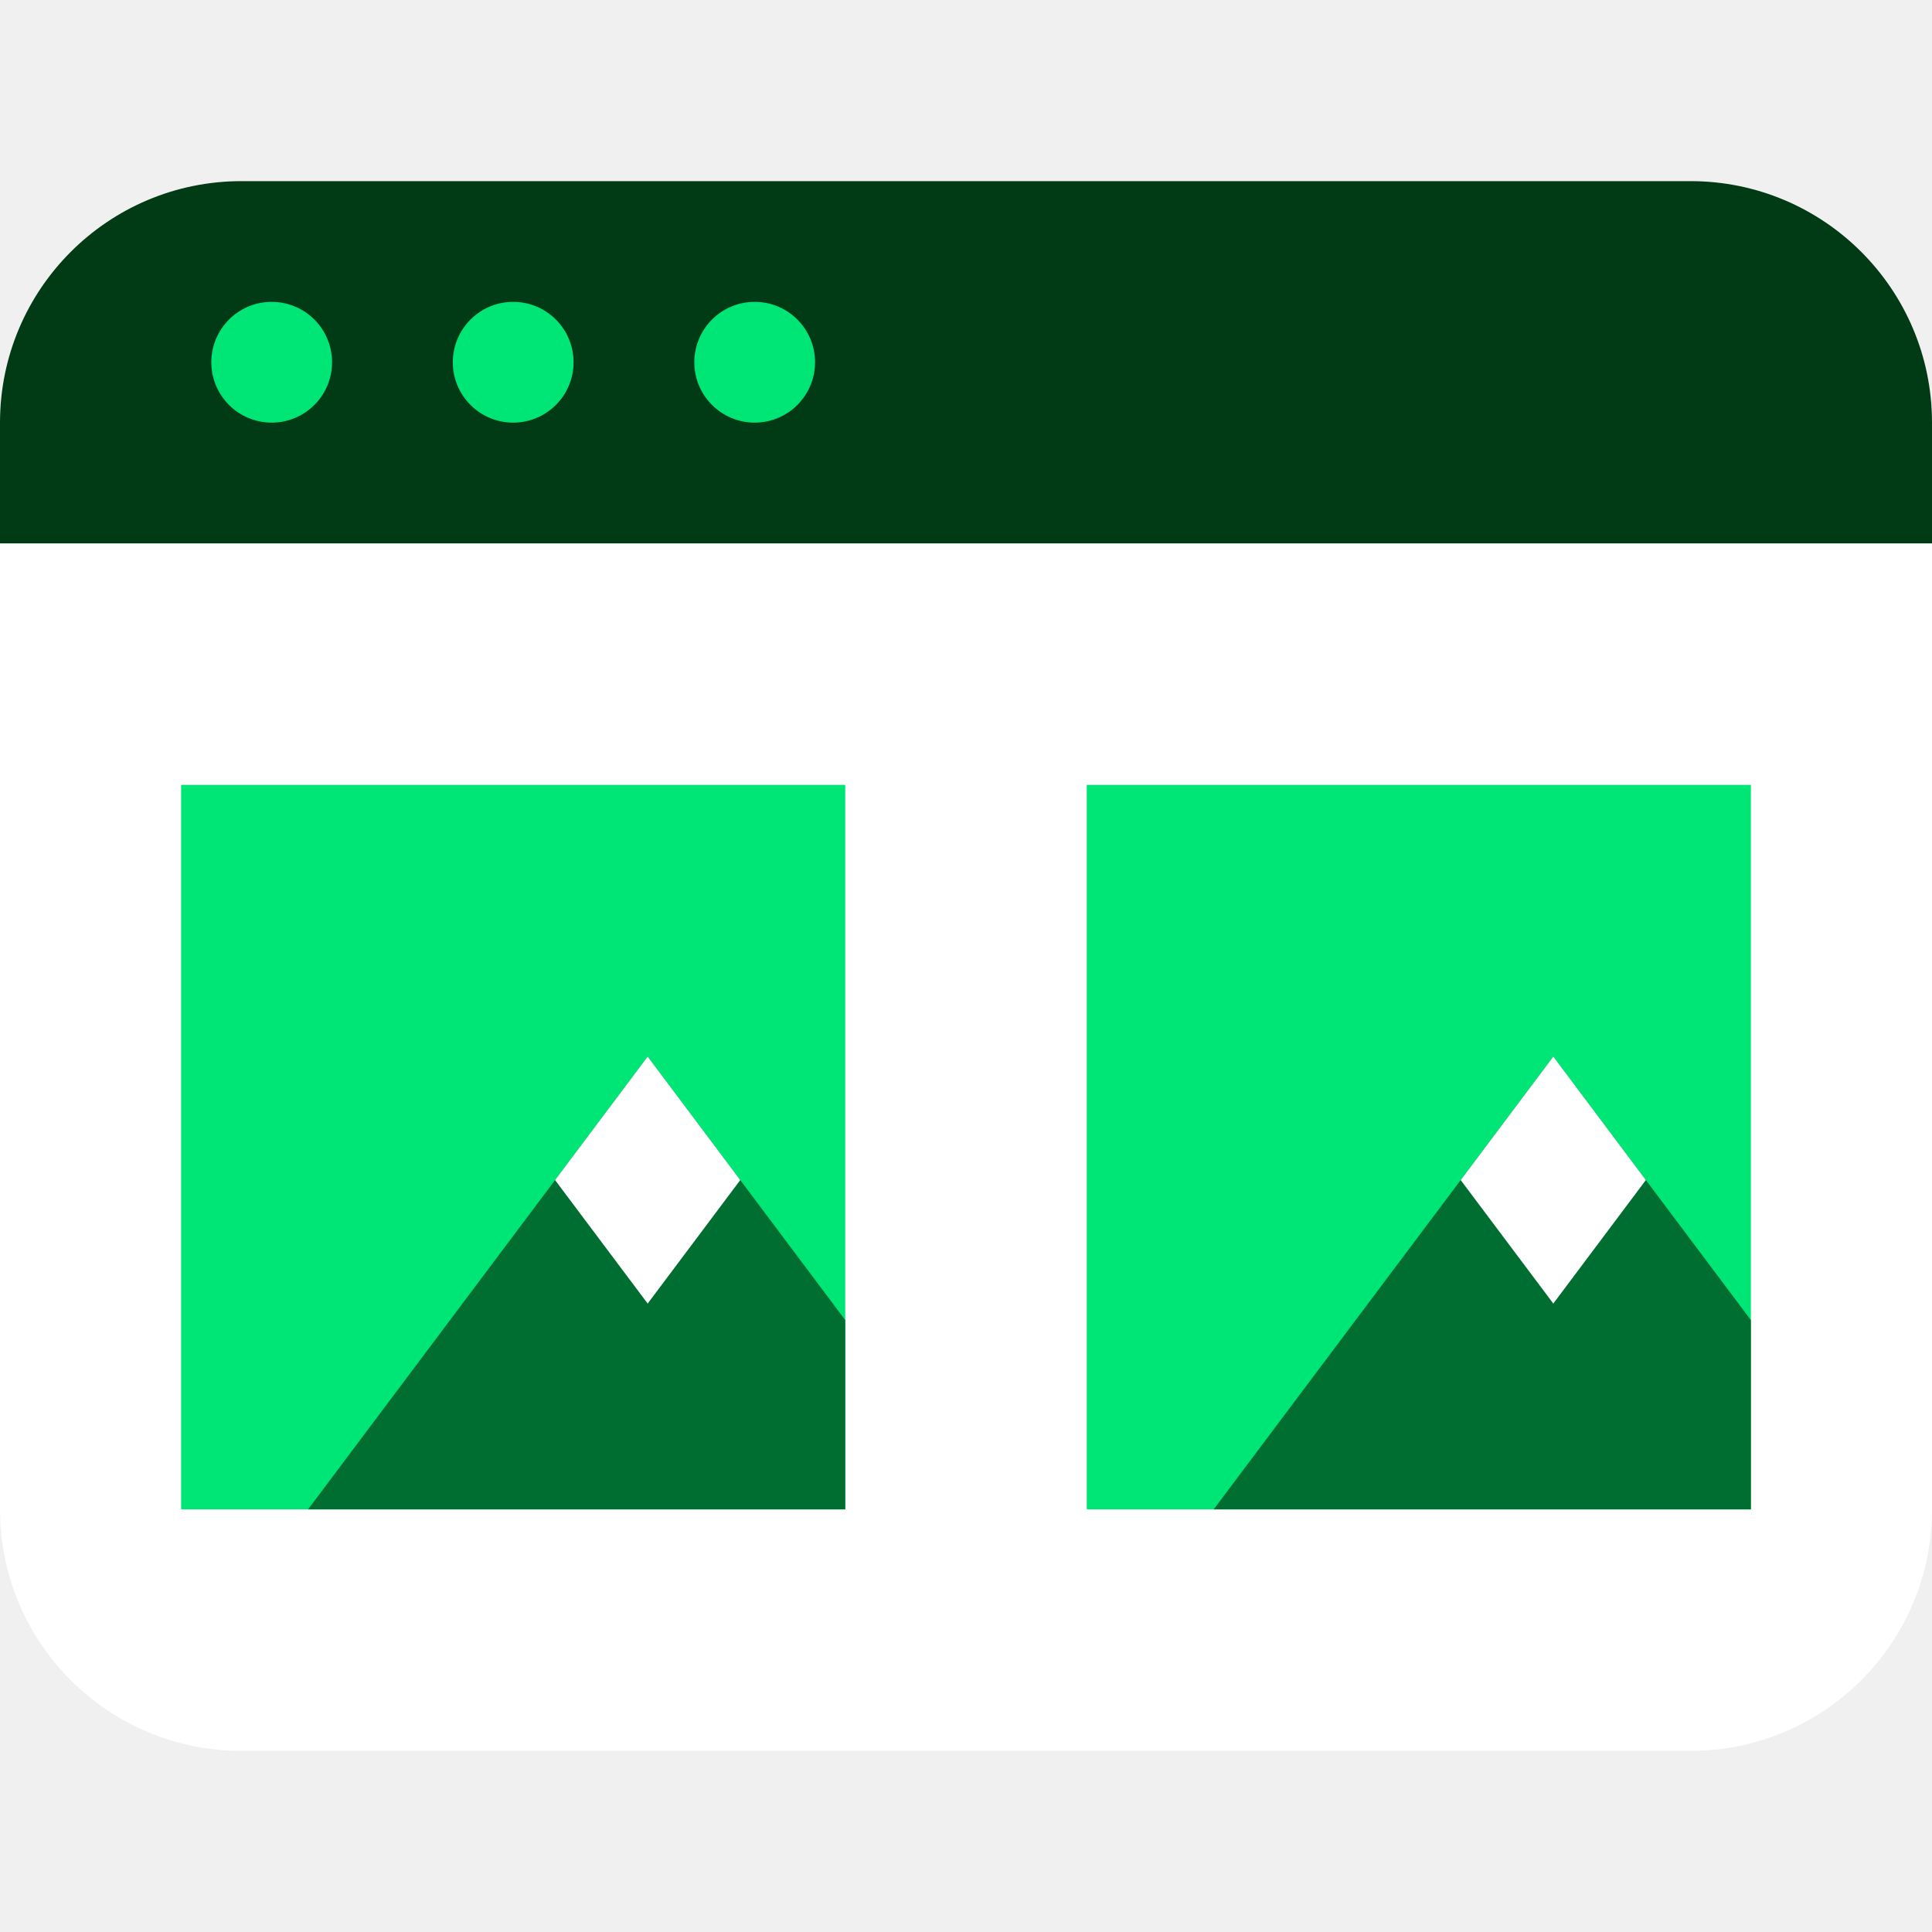
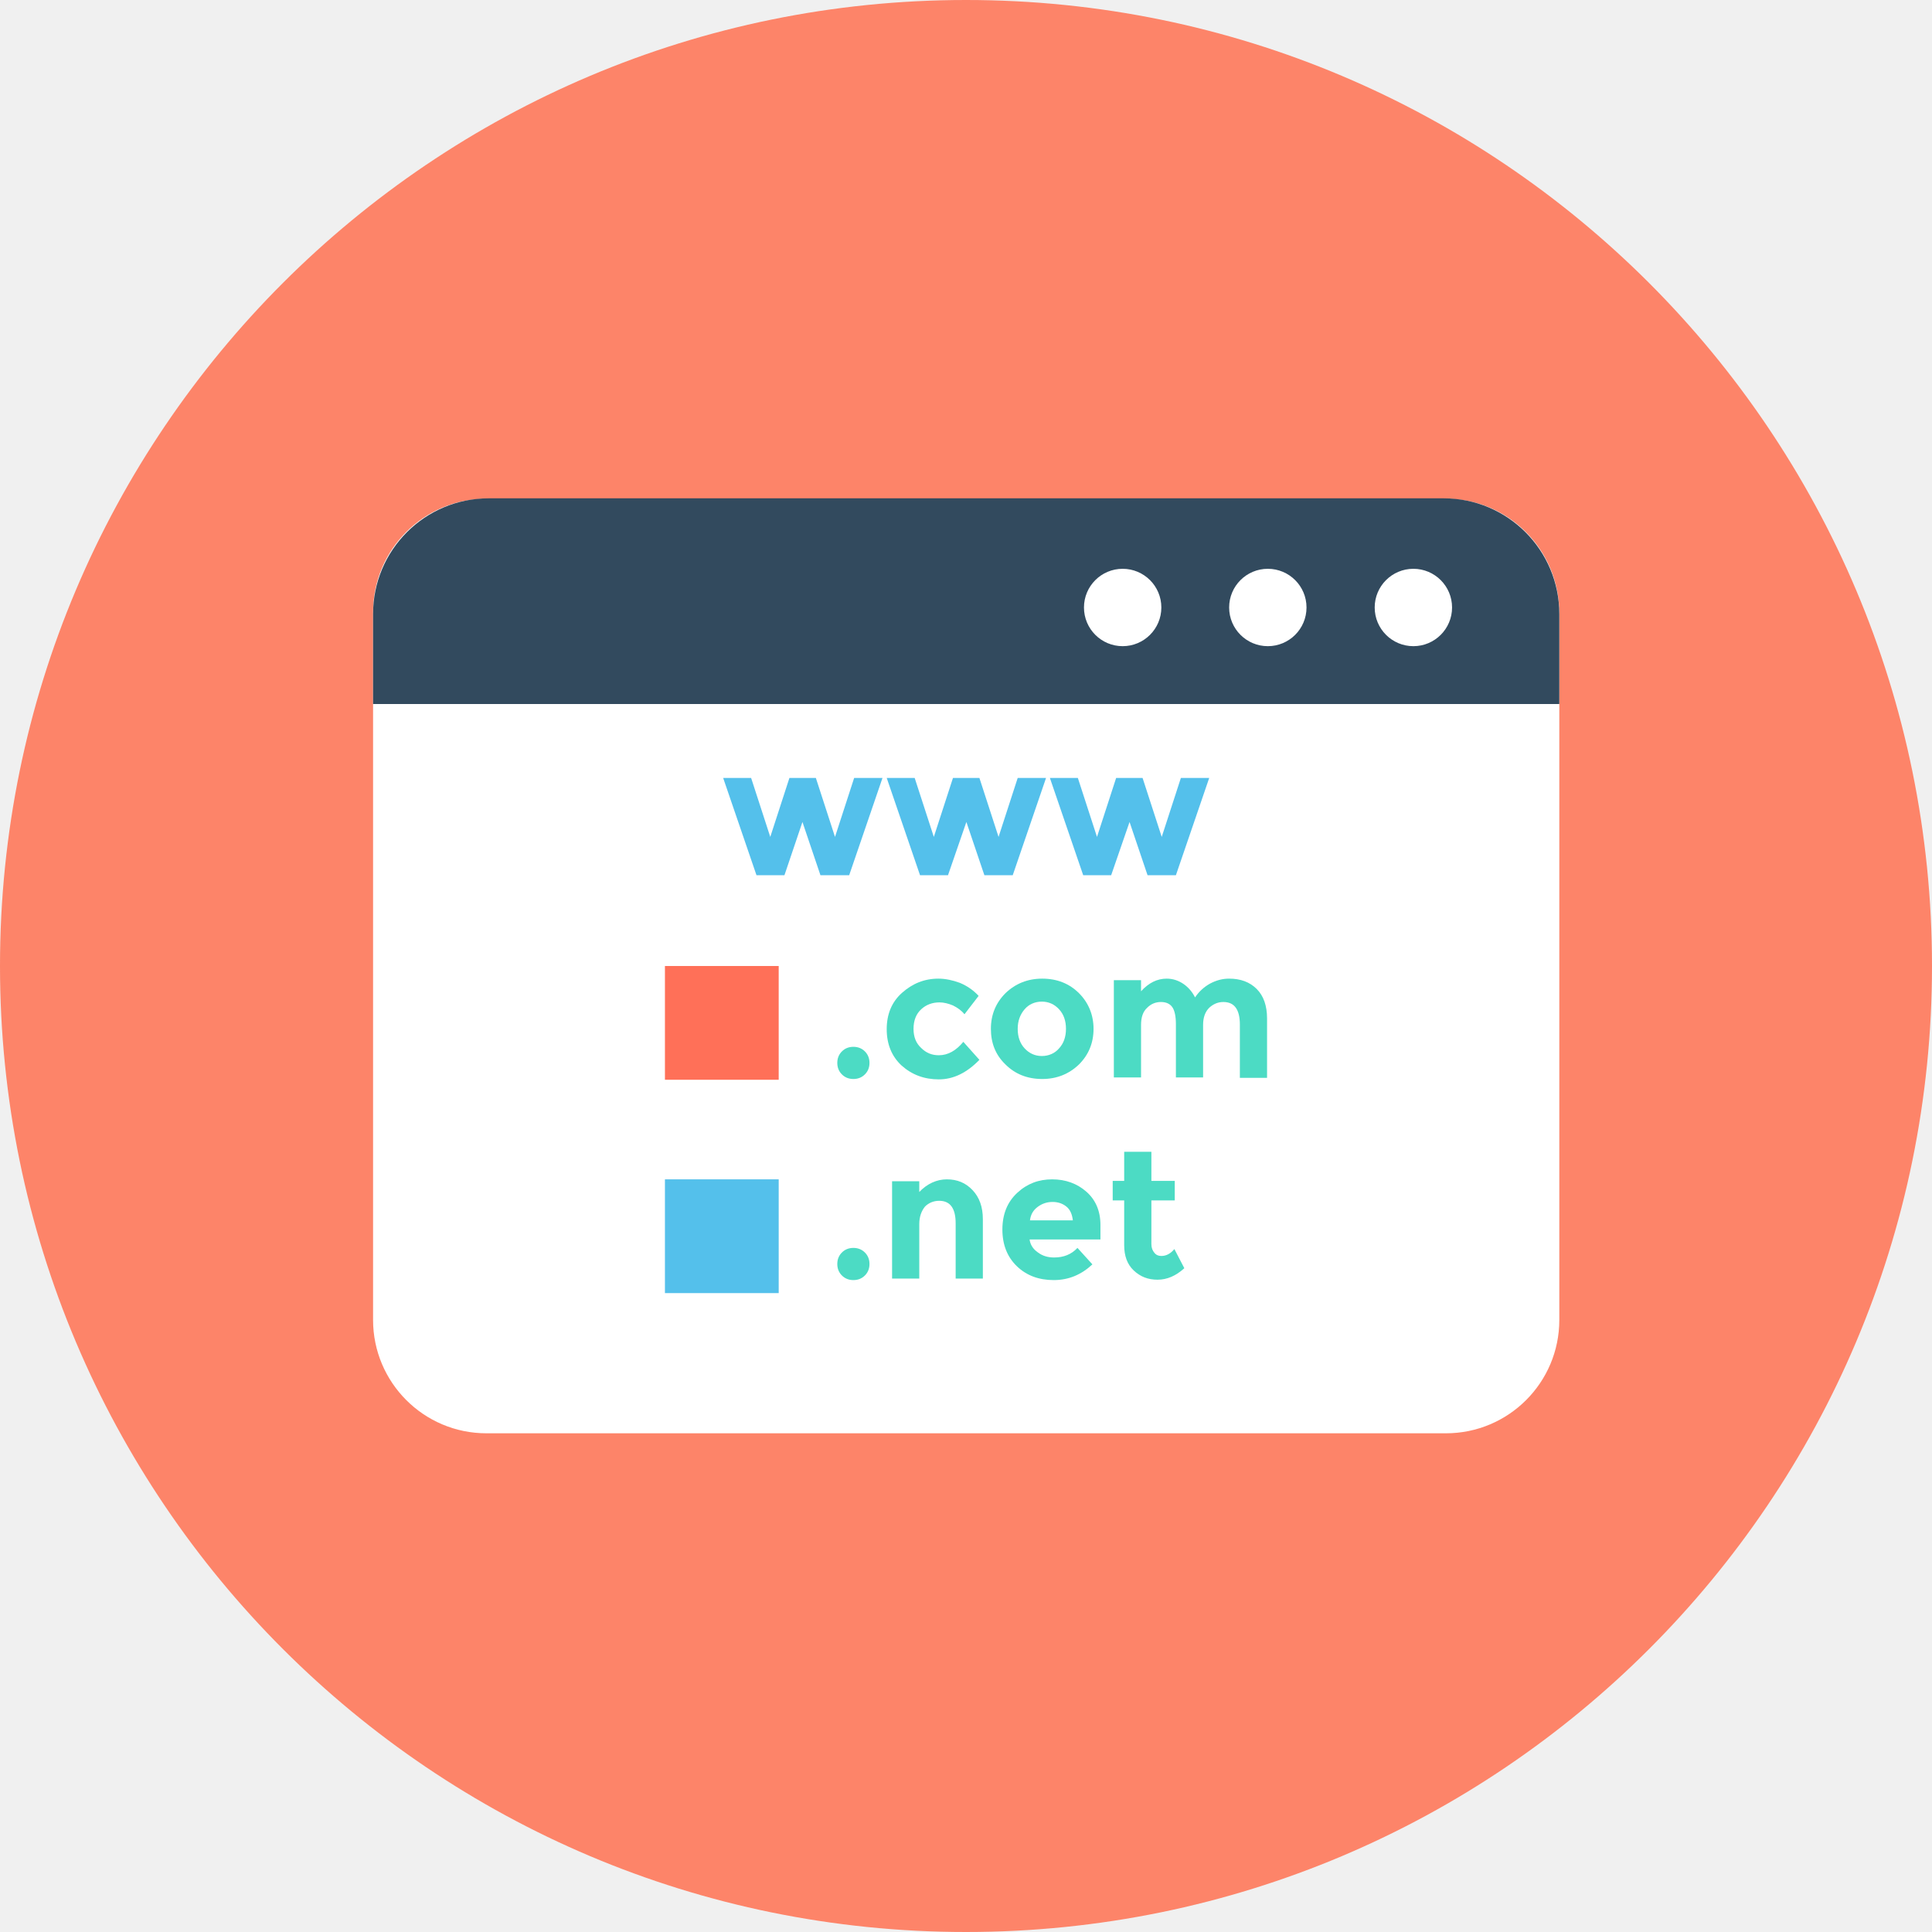
- <svg xmlns="http://www.w3.org/2000/svg" version="1.1" id="Layer_1" x="0px" y="0px" viewBox="0 0 481.882 481.882" style="enable-background:new 0 0 481.882 481.882;" xml:space="preserve">
-   <path style="fill:#FFFFFF;" d="M421.647,45.176c33.28,0,60.235,26.955,60.235,60.235v271.059c0,33.28-26.955,60.235-60.235,60.235  H60.235C26.955,436.706,0,409.751,0,376.471V105.412c0-33.28,26.955-60.235,60.235-60.235H421.647z" />
+ <svg xmlns="http://www.w3.org/2000/svg" version="1.1" id="Layer_1" x="0px" y="0px" viewBox="0 0 504.4 504.4" style="enable-background:new 0 0 504.4 504.4;" xml:space="preserve">
+   <circle style="fill:#FD8469;" cx="252.2" cy="252.2" r="252.2" />
+   <path style="fill:#FFFFFF;" d="M377.4,130.2H127c-16.3,0-29.6,13.2-29.6,29.6v184.8c0,16.3,13.2,29.6,29.6,29.6h250.5  c16.3,0,29.6-13.2,29.6-29.6V159.8C407,143.5,393.8,130.2,377.4,130.2z" />
+   <path style="fill:#324A5E;" d="M97.4,183.8v-23.5c0-16.7,13.5-30.2,30.2-30.2h249.3c16.7,0,30.2,13.5,30.2,30.2v23.5H97.4z" />
  <g>
-     <rect x="271.059" y="195.765" style="fill:#00E676;" width="165.647" height="180.706" />
-     <rect x="45.176" y="195.765" style="fill:#00E676;" width="165.647" height="180.706" />
+     <circle style="fill:#FFFFFF;" cx="369" cy="158.6" r="10.1" />
+     <circle style="fill:#FFFFFF;" cx="331" cy="158.6" r="10.1" />
+     <circle style="fill:#FFFFFF;" cx="293.1" cy="158.6" r="10.1" />
  </g>
-   <polygon style="fill:#006E31;" points="210.824,376.471 210.824,329.254 161.544,263.529 76.83,376.471 " />
-   <path style="fill:#003B15;" d="M421.647,45.176H60.235C26.97,45.176,0,72.147,0,105.412v30.118h481.882v-30.118  C481.882,72.147,454.912,45.176,421.647,45.176z" />
-   <polygon style="fill:#FFFFFF;" points="161.544,325.135 184.636,294.332 161.544,263.529 138.443,294.332 " />
-   <polygon style="fill:#006E31;" points="436.706,376.471 436.706,329.254 387.426,263.529 302.712,376.471 " />
-   <polygon style="fill:#FFFFFF;" points="387.426,325.135 410.511,294.332 387.426,263.529 364.326,294.332 " />
  <g>
-     <circle style="fill:#00E676;" cx="67.765" cy="90.353" r="15.059" />
-     <circle style="fill:#00E676;" cx="128" cy="90.353" r="15.059" />
-     <circle style="fill:#00E676;" cx="188.235" cy="90.353" r="15.059" />
+     <path style="fill:#4CDBC4;" d="M219.8,280.5c-0.8-0.8-1.2-1.8-1.2-3s0.4-2.2,1.2-3s1.8-1.2,3-1.2s2.2,0.4,3,1.2   c0.8,0.8,1.2,1.8,1.2,3s-0.4,2.2-1.2,3s-1.8,1.2-3,1.2C221.6,281.7,220.6,281.3,219.8,280.5z" />
+     <path style="fill:#4CDBC4;" d="M245.1,275.5c2.4,0,4.5-1.2,6.4-3.5l4.2,4.7c-3.3,3.4-6.8,5.1-10.6,5.1s-7-1.2-9.7-3.6   c-2.6-2.4-3.9-5.6-3.9-9.5c0-3.9,1.3-7.1,4-9.5c2.7-2.4,5.8-3.7,9.5-3.7c1.8,0,3.7,0.4,5.6,1.1c1.9,0.8,3.5,1.9,4.9,3.4l-3.7,4.8   c-0.8-1-1.8-1.7-3-2.3c-1.2-0.5-2.4-0.8-3.5-0.8c-1.9,0-3.5,0.6-4.8,1.8s-2,2.9-2,5.1s0.7,3.8,2,5   C241.8,274.9,243.3,275.5,245.1,275.5z" />
+     <path style="fill:#4CDBC4;" d="M285.5,268.6c0,3.7-1.3,6.8-3.8,9.3c-2.6,2.5-5.8,3.8-9.6,3.8c-3.9,0-7.1-1.3-9.6-3.8   c-2.6-2.5-3.8-5.6-3.8-9.3s1.3-6.8,3.8-9.3c2.6-2.5,5.8-3.8,9.6-3.8c3.9,0,7.1,1.3,9.6,3.8S285.5,265,285.5,268.6z M265.7,268.6   c0,2.1,0.6,3.8,1.8,5.1c1.2,1.3,2.7,2,4.5,2s3.4-0.7,4.5-2c1.2-1.3,1.8-3,1.8-5.1c0-2.1-0.6-3.8-1.8-5.1c-1.2-1.3-2.7-2-4.5-2   s-3.4,0.7-4.5,2C266.3,264.9,265.7,266.6,265.7,268.6z" />
+     <path style="fill:#4CDBC4;" d="M314.1,267.6v13.7H307v-13.9c0-2-0.3-3.5-0.9-4.4c-0.6-0.9-1.6-1.4-3-1.4c-1.4,0-2.6,0.5-3.6,1.5   c-1.1,1-1.6,2.5-1.6,4.5v13.7h-7.1v-25.4h7.1v2.9c2-2.2,4.2-3.3,6.7-3.3c1.6,0,3.1,0.5,4.4,1.4c1.3,0.9,2.3,2.1,3,3.5   c1-1.5,2.3-2.7,3.9-3.6c1.7-0.9,3.3-1.3,5-1.3c3,0,5.4,0.9,7.2,2.7c1.8,1.8,2.7,4.4,2.7,7.7v15.5h-7.1v-13.9c0-3.9-1.4-5.9-4.3-5.9   c-1.4,0-2.6,0.5-3.7,1.5C314.6,264.2,314.1,265.7,314.1,267.6z" />
+     <path style="fill:#4CDBC4;" d="M219.8,333c-0.8-0.8-1.2-1.8-1.2-3s0.4-2.2,1.2-3s1.8-1.2,3-1.2s2.2,0.4,3,1.2   c0.8,0.8,1.2,1.8,1.2,3s-0.4,2.2-1.2,3s-1.8,1.2-3,1.2C221.6,334.2,220.6,333.8,219.8,333z" />
+     <path style="fill:#4CDBC4;" d="M240,319.6v14.2h-7.1v-25.4h7.1v2.8c2.1-2.2,4.6-3.3,7.2-3.3c2.7,0,4.9,0.9,6.7,2.8   c1.8,1.9,2.7,4.4,2.7,7.6v15.5h-7.1v-14.4c0-3.9-1.4-5.9-4.3-5.9c-1.4,0-2.7,0.5-3.7,1.5C240.6,316.1,240,317.6,240,319.6z" />
+     <path style="fill:#4CDBC4;" d="M285.2,330.1c-2.9,2.7-6.2,4.1-10.1,4.1c-3.9,0-7.1-1.2-9.6-3.6c-2.5-2.4-3.8-5.6-3.8-9.6   s1.3-7.2,3.9-9.6c2.6-2.4,5.6-3.5,9.1-3.5s6.5,1.1,8.9,3.2c2.4,2.1,3.7,5,3.7,8.7v3.8h-18.5c0.2,1.4,0.9,2.5,2.2,3.4   c1.2,0.9,2.6,1.3,4.2,1.3c2.5,0,4.5-0.8,6.1-2.5L285.2,330.1z M278.4,315c-1-0.8-2.2-1.2-3.6-1.2c-1.4,0-2.7,0.4-3.9,1.3   c-1.2,0.9-1.8,2-2,3.5h11.2C279.9,317,279.4,315.8,278.4,315z" />
+     <path style="fill:#4CDBC4;" d="M300.6,313.4v11.4c0,1,0.3,1.7,0.8,2.3c0.5,0.6,1.1,0.8,1.8,0.8c1.3,0,2.4-0.6,3.4-1.8l2.6,5   c-2.2,2-4.5,3-7,3s-4.5-0.8-6.2-2.4c-1.7-1.6-2.5-3.8-2.5-6.6v-11.7h-3v-5.1h3v-7.6h7.1v7.6h6.1v5.1L300.6,313.4L300.6,313.4z" />
+   </g>
+   <rect x="173.6" y="252.2" style="fill:#FF7058;" width="29.7" height="29.7" />
+   <g>
+     <rect x="173.6" y="307.9" style="fill:#54C0EB;" width="29.7" height="29.7" />
+     <path style="fill:#54C0EB;" d="M204.8,228.5h-7.3l-8.7-25.4h7.3l5,15.4l5-15.4h6.9l5,15.4l5-15.4h7.4l-8.7,25.4h-7.5l-4.7-13.9   L204.8,228.5z" />
+     <path style="fill:#54C0EB;" d="M247.5,228.5h-7.3l-8.7-25.4h7.3l5,15.4l5-15.4h6.9l5,15.4l5-15.4h7.4l-8.7,25.4H257l-4.7-13.9   L247.5,228.5z" />
+     <path style="fill:#54C0EB;" d="M290.1,228.5h-7.3l-8.7-25.4h7.3l5,15.4l5-15.4h6.9l5,15.4l5-15.4h7.4l-8.7,25.4h-7.4l-4.7-13.9   L290.1,228.5z" />
  </g>
  <g>
</g>
  <g>
</g>
  <g>
</g>
  <g>
</g>
  <g>
</g>
  <g>
</g>
  <g>
</g>
  <g>
</g>
  <g>
</g>
  <g>
</g>
  <g>
</g>
  <g>
</g>
  <g>
</g>
  <g>
</g>
  <g>
</g>
</svg>
